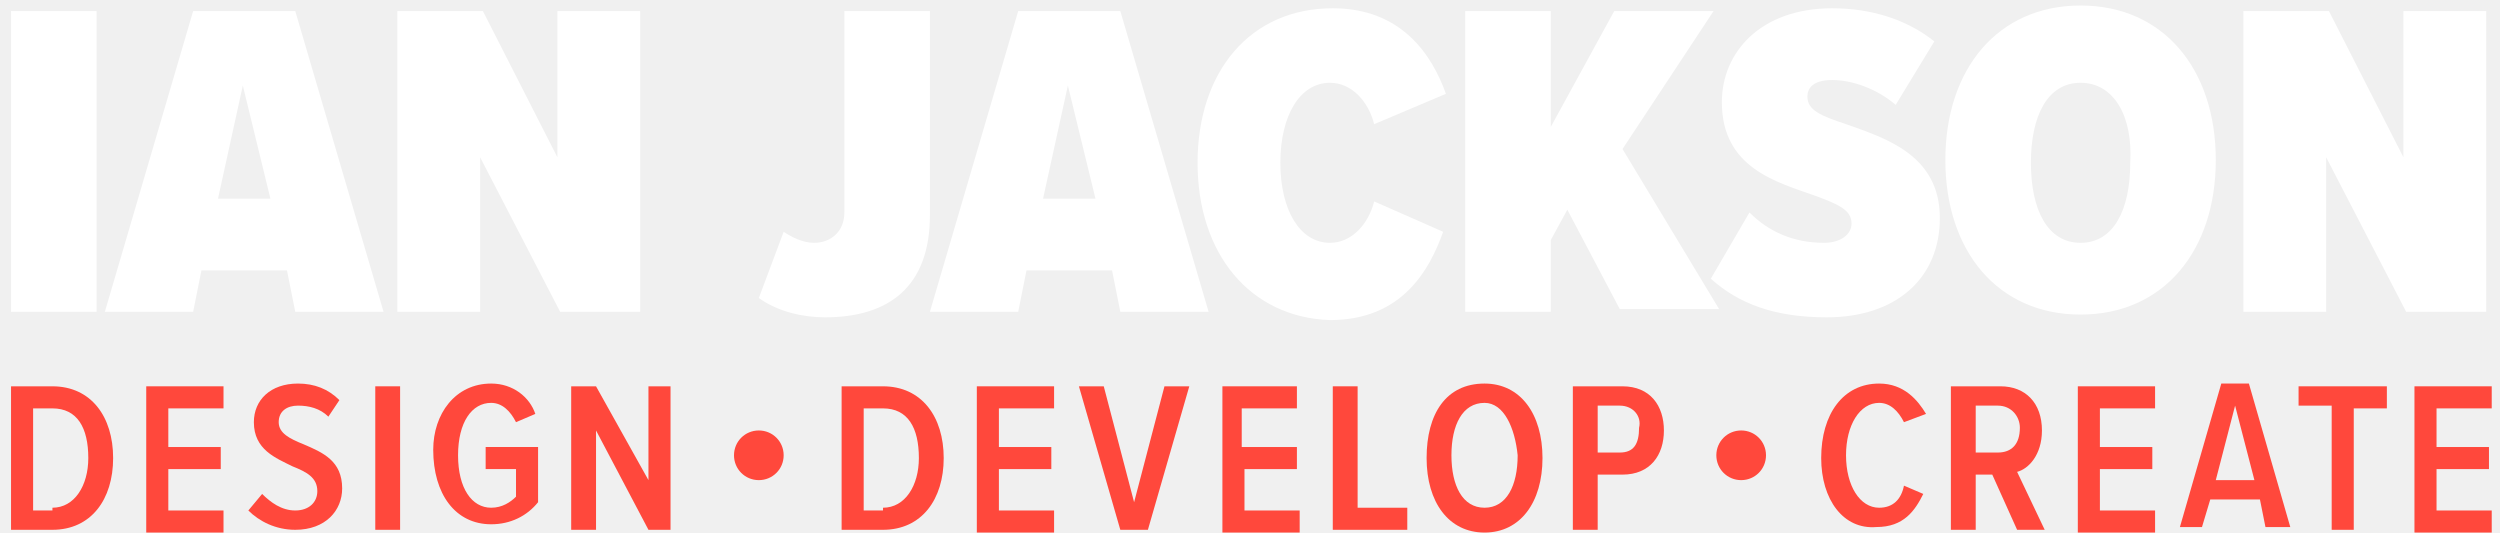
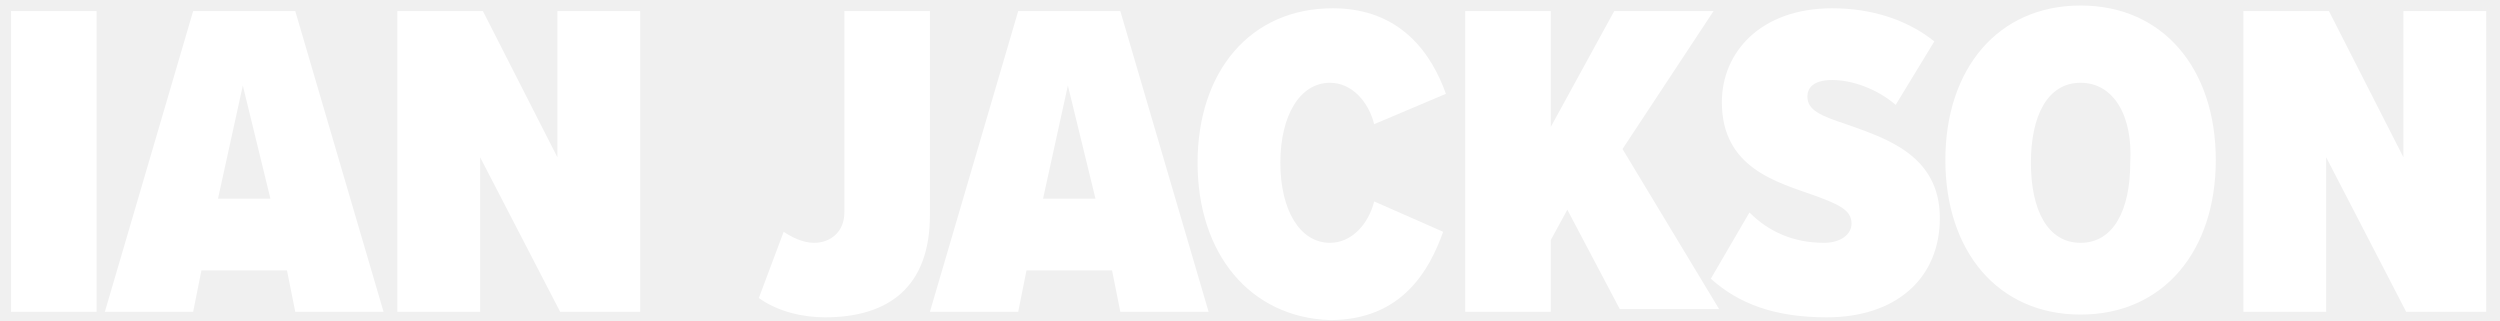
- <svg xmlns="http://www.w3.org/2000/svg" version="1.1" id="Layer_1" x="0px" y="0px" viewBox="0 0 90.6 19.3" style="enable-background:new 0 0 90.6 19.3;" xml:space="preserve">
+ <svg xmlns="http://www.w3.org/2000/svg" version="1.1" id="Layer_1" x="0px" y="0px" viewBox="0 0 90.6 11.6" style="enable-background:new 0 0 90.6 11.6;" xml:space="preserve">
  <style type="text/css">
	.st0{fill:#FFFFFF;}
- 	.st1{fill:#FF483C;}
</style>
  <g>
    <g>
      <path class="st0" d="M0.4,0.4h3.1v10.9H0.4V0.4z" />
      <path class="st0" d="M10.4,9.8H7.3L7,11.3H3.8L7,0.4h3.7l3.2,10.9h-3.2L10.4,9.8z M7.9,7.2h1.9l-1-4.1L7.9,7.2z" />
      <path class="st0" d="M17.4,5.7v5.6h-3V0.4h3.1l2.7,5.3V0.4h3v10.9h-2.9L17.4,5.7z" />
      <path class="st0" d="M28.4,8.4c0.3,0.2,0.7,0.4,1.1,0.4c0.6,0,1.1-0.4,1.1-1.1V0.4h3.1v7.4c0,2.6-1.5,3.7-3.8,3.7    c-0.8,0-1.7-0.2-2.4-0.7L28.4,8.4z" />
      <path class="st0" d="M40.3,9.8h-3.1l-0.3,1.5h-3.2l3.2-10.9h3.7l3.2,10.9h-3.2L40.3,9.8z M37.8,7.2h1.9l-1-4.1L37.8,7.2z" />
-       <path class="st0" d="M43.4,5.9c0-3.3,1.9-5.6,4.9-5.6c2.5,0,3.6,1.7,4.1,3.1l-2.6,1.1c-0.2-0.8-0.8-1.5-1.6-1.5    c-1.1,0-1.8,1.2-1.8,2.9c0,1.7,0.7,2.9,1.8,2.9c0.8,0,1.4-0.7,1.6-1.5l2.5,1.1c-0.5,1.4-1.5,3.2-4.1,3.2    C45.3,11.5,43.4,9.2,43.4,5.9z" />
+       <path class="st0" d="M43.4,5.9c0-3.3,1.9-5.6,4.9-5.6c2.5,0,3.6,1.7,4.1,3.1l-2.6,1.1C49.6,3.7,49,3,48.2,3    c-1.1,0-1.8,1.2-1.8,2.9s0.7,2.9,1.8,2.9c0.8,0,1.4-0.7,1.6-1.5l2.5,1.1c-0.5,1.4-1.5,3.2-4.1,3.2C45.3,11.5,43.4,9.2,43.4,5.9z" />
      <path class="st0" d="M56.8,7.6l-0.6,1.1v2.6h-3.1V0.4h3.1v4.2l2.3-4.2h3.6l-3.3,5l3.5,5.8h-3.6L56.8,7.6z" />
      <path class="st0" d="M63.4,7.7c0.7,0.7,1.6,1.1,2.7,1.1c0.6,0,1-0.3,1-0.7c0-0.5-0.5-0.7-1.3-1c-1.4-0.5-3.4-1-3.4-3.4    c0-1.8,1.4-3.4,4-3.4c1.4,0,2.7,0.4,3.7,1.2l-1.4,2.3c-0.7-0.6-1.6-0.9-2.3-0.9c-0.7,0-0.9,0.3-0.9,0.6c0,0.5,0.5,0.7,1.4,1    c1.4,0.5,3.4,1.1,3.4,3.4c0,2.2-1.6,3.6-4.1,3.6c-1.9,0-3.2-0.5-4.2-1.4L63.4,7.7z" />
-       <path class="st0" d="M75.4,0.2c3,0,4.9,2.3,4.9,5.6c0,3.3-1.9,5.6-4.9,5.6s-4.9-2.3-4.9-5.6C70.5,2.5,72.4,0.2,75.4,0.2z M75.4,3    c-1.2,0-1.8,1.2-1.8,2.9c0,1.7,0.6,2.9,1.8,2.9s1.8-1.2,1.8-2.9C77.3,4.2,76.6,3,75.4,3z" />
+       <path class="st0" d="M75.4,0.2c3,0,4.9,2.3,4.9,5.6s-1.9,5.6-4.9,5.6s-4.9-2.3-4.9-5.6S72.4,0.2,75.4,0.2z M75.4,3    c-1.2,0-1.8,1.2-1.8,2.9s0.6,2.9,1.8,2.9s1.8-1.2,1.8-2.9C77.3,4.2,76.6,3,75.4,3z" />
      <path class="st0" d="M84.3,5.7v5.6h-3V0.4h3.1l2.7,5.3V0.4h3v10.9h-2.9L84.3,5.7z" />
-     </g>
-     <g>
-       <path class="st1" d="M0.4,14h1.5c1.4,0,2.2,1.1,2.2,2.6c0,1.5-0.8,2.6-2.2,2.6H0.4V14z M1.9,18.4c0.8,0,1.3-0.8,1.3-1.8    c0-1.1-0.4-1.8-1.3-1.8H1.2v3.7H1.9z" />
-       <path class="st1" d="M5.3,14h2.8v0.8h-2v1.4h1.9v0.8H6.1v1.5h2v0.8H5.3V14z" />
-       <path class="st1" d="M9.5,17.9c0.3,0.3,0.7,0.6,1.2,0.6c0.5,0,0.8-0.3,0.8-0.7c0-0.5-0.4-0.7-0.9-0.9c-0.6-0.3-1.4-0.6-1.4-1.6    c0-0.8,0.6-1.4,1.6-1.4c0.6,0,1.1,0.2,1.5,0.6l-0.4,0.6c-0.3-0.3-0.7-0.4-1.1-0.4c-0.4,0-0.7,0.2-0.7,0.6c0,0.4,0.4,0.6,0.9,0.8    c0.7,0.3,1.4,0.6,1.4,1.6c0,0.8-0.6,1.5-1.7,1.5c-0.7,0-1.3-0.3-1.7-0.7L9.5,17.9z" />
-       <path class="st1" d="M13.6,14h0.9v5.2h-0.9V14z" />
-       <path class="st1" d="M17.8,13.9c0.8,0,1.4,0.5,1.6,1.1l-0.7,0.3c-0.2-0.4-0.5-0.7-0.9-0.7c-0.7,0-1.2,0.7-1.2,1.9s0.5,1.9,1.2,1.9    c0.4,0,0.7-0.2,0.9-0.4v-1h-1.1v-0.8h1.9v2c-0.4,0.5-1,0.8-1.7,0.8c-1.3,0-2.1-1.1-2.1-2.7C15.7,15,16.5,13.9,17.8,13.9z" />
-       <path class="st1" d="M21.6,15.6v3.6h-0.9V14h0.9l1.9,3.4V14h0.8v5.2h-0.8L21.6,15.6z" />
-       <path class="st1" d="M26.6,16.5c0-0.5,0.4-0.9,0.9-0.9c0.5,0,0.9,0.4,0.9,0.9c0,0.5-0.4,0.9-0.9,0.9C27,17.4,26.6,17,26.6,16.5z" />
-       <path class="st1" d="M30.5,14H32c1.4,0,2.2,1.1,2.2,2.6c0,1.5-0.8,2.6-2.2,2.6h-1.5V14z M32,18.4c0.8,0,1.3-0.8,1.3-1.8    c0-1.1-0.4-1.8-1.3-1.8h-0.7v3.7H32z" />
-       <path class="st1" d="M35.4,14h2.8v0.8h-2v1.4h1.9v0.8h-1.9v1.5h2v0.8h-2.8V14z" />
-       <path class="st1" d="M39.1,14h0.9l1.1,4.2l1.1-4.2h0.9l-1.5,5.2h-1L39.1,14z" />
-       <path class="st1" d="M44.2,14H47v0.8h-2v1.4H47v0.8h-1.9v1.5h2v0.8h-2.8V14z" />
-       <path class="st1" d="M48.3,14h0.9v4.4H51v0.8h-2.7V14z" />
-       <path class="st1" d="M53.8,13.9c1.3,0,2.1,1.1,2.1,2.7s-0.8,2.7-2.1,2.7s-2.1-1.1-2.1-2.7S52.4,13.9,53.8,13.9z M53.8,14.6    c-0.8,0-1.2,0.8-1.2,1.9c0,1.1,0.4,1.9,1.2,1.9s1.2-0.8,1.2-1.9C54.9,15.5,54.5,14.6,53.8,14.6z" />
-       <path class="st1" d="M57,14h1.8c1,0,1.5,0.7,1.5,1.6c0,0.9-0.5,1.6-1.5,1.6h-0.9v2H57V14z M58.7,14.7h-0.8v1.7h0.8    c0.5,0,0.7-0.3,0.7-0.9C59.5,15.1,59.2,14.7,58.7,14.7z" />
-       <path class="st1" d="M62.2,16.5c0-0.5,0.4-0.9,0.9-0.9S64,16,64,16.5c0,0.5-0.4,0.9-0.9,0.9C62.6,17.4,62.2,17,62.2,16.5z" />
-       <path class="st1" d="M66,16.6c0-1.6,0.8-2.7,2.1-2.7c0.9,0,1.4,0.6,1.7,1.1L69,15.3c-0.2-0.4-0.5-0.7-0.9-0.7    c-0.7,0-1.2,0.8-1.2,1.9s0.5,1.9,1.2,1.9c0.5,0,0.8-0.3,0.9-0.8l0.7,0.3c-0.3,0.6-0.7,1.2-1.7,1.2C66.8,19.2,66,18.1,66,16.6z" />
-       <path class="st1" d="M72.2,17.2h-0.6v2h-0.9V14h1.8c0.9,0,1.5,0.6,1.5,1.6c0,0.9-0.5,1.4-0.9,1.5l1,2.1h-1L72.2,17.2z M72.4,14.7    h-0.8v1.7h0.8c0.5,0,0.8-0.3,0.8-0.9C73.2,15.1,72.9,14.7,72.4,14.7z" />
-       <path class="st1" d="M75.3,14h2.8v0.8h-2v1.4H78v0.8h-1.9v1.5h2v0.8h-2.8V14z" />
-       <path class="st1" d="M81.9,18.1h-1.8l-0.3,1H79l1.5-5.2h1l1.5,5.2h-0.9L81.9,18.1z M80.3,17.4h1.4L81,14.7L80.3,17.4z" />
-       <path class="st1" d="M84.5,14.7h-1.2V14h3.2v0.8h-1.2v4.4h-0.8L84.5,14.7L84.5,14.7z" />
-       <path class="st1" d="M87.5,14h2.8v0.8h-2v1.4h1.9v0.8h-1.9v1.5h2v0.8h-2.8V14z" />
    </g>
  </g>
</svg>
